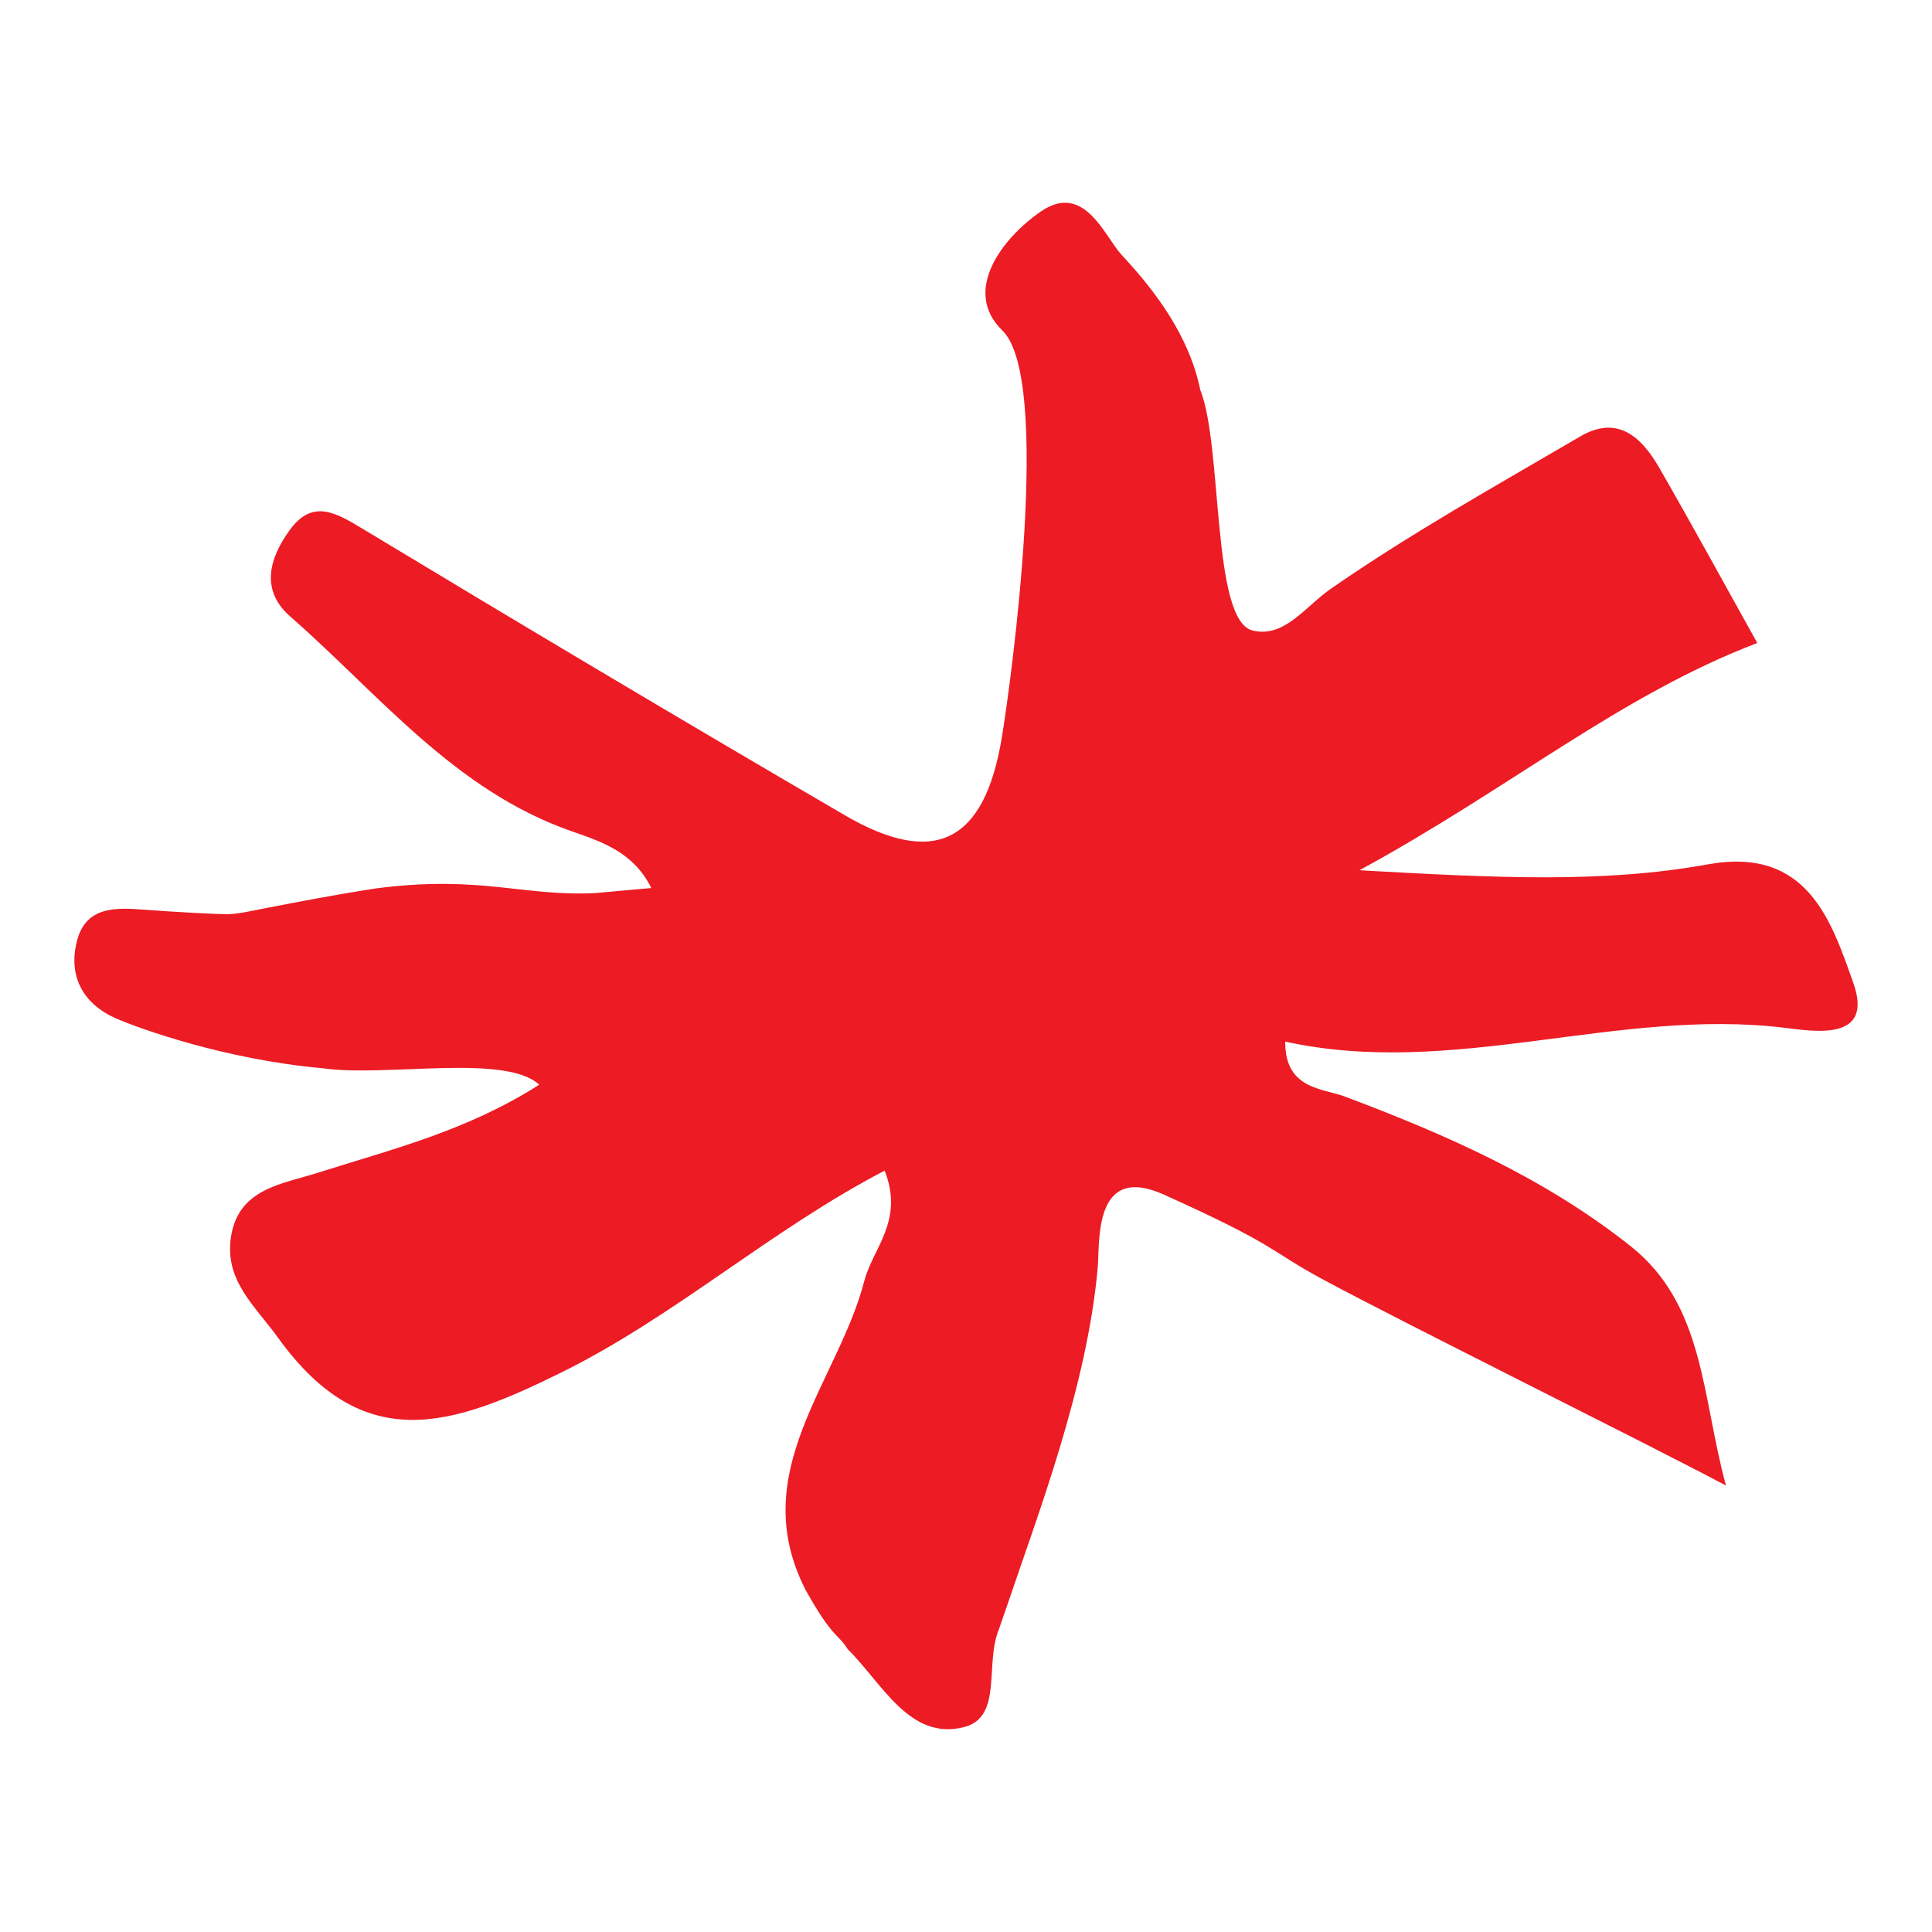
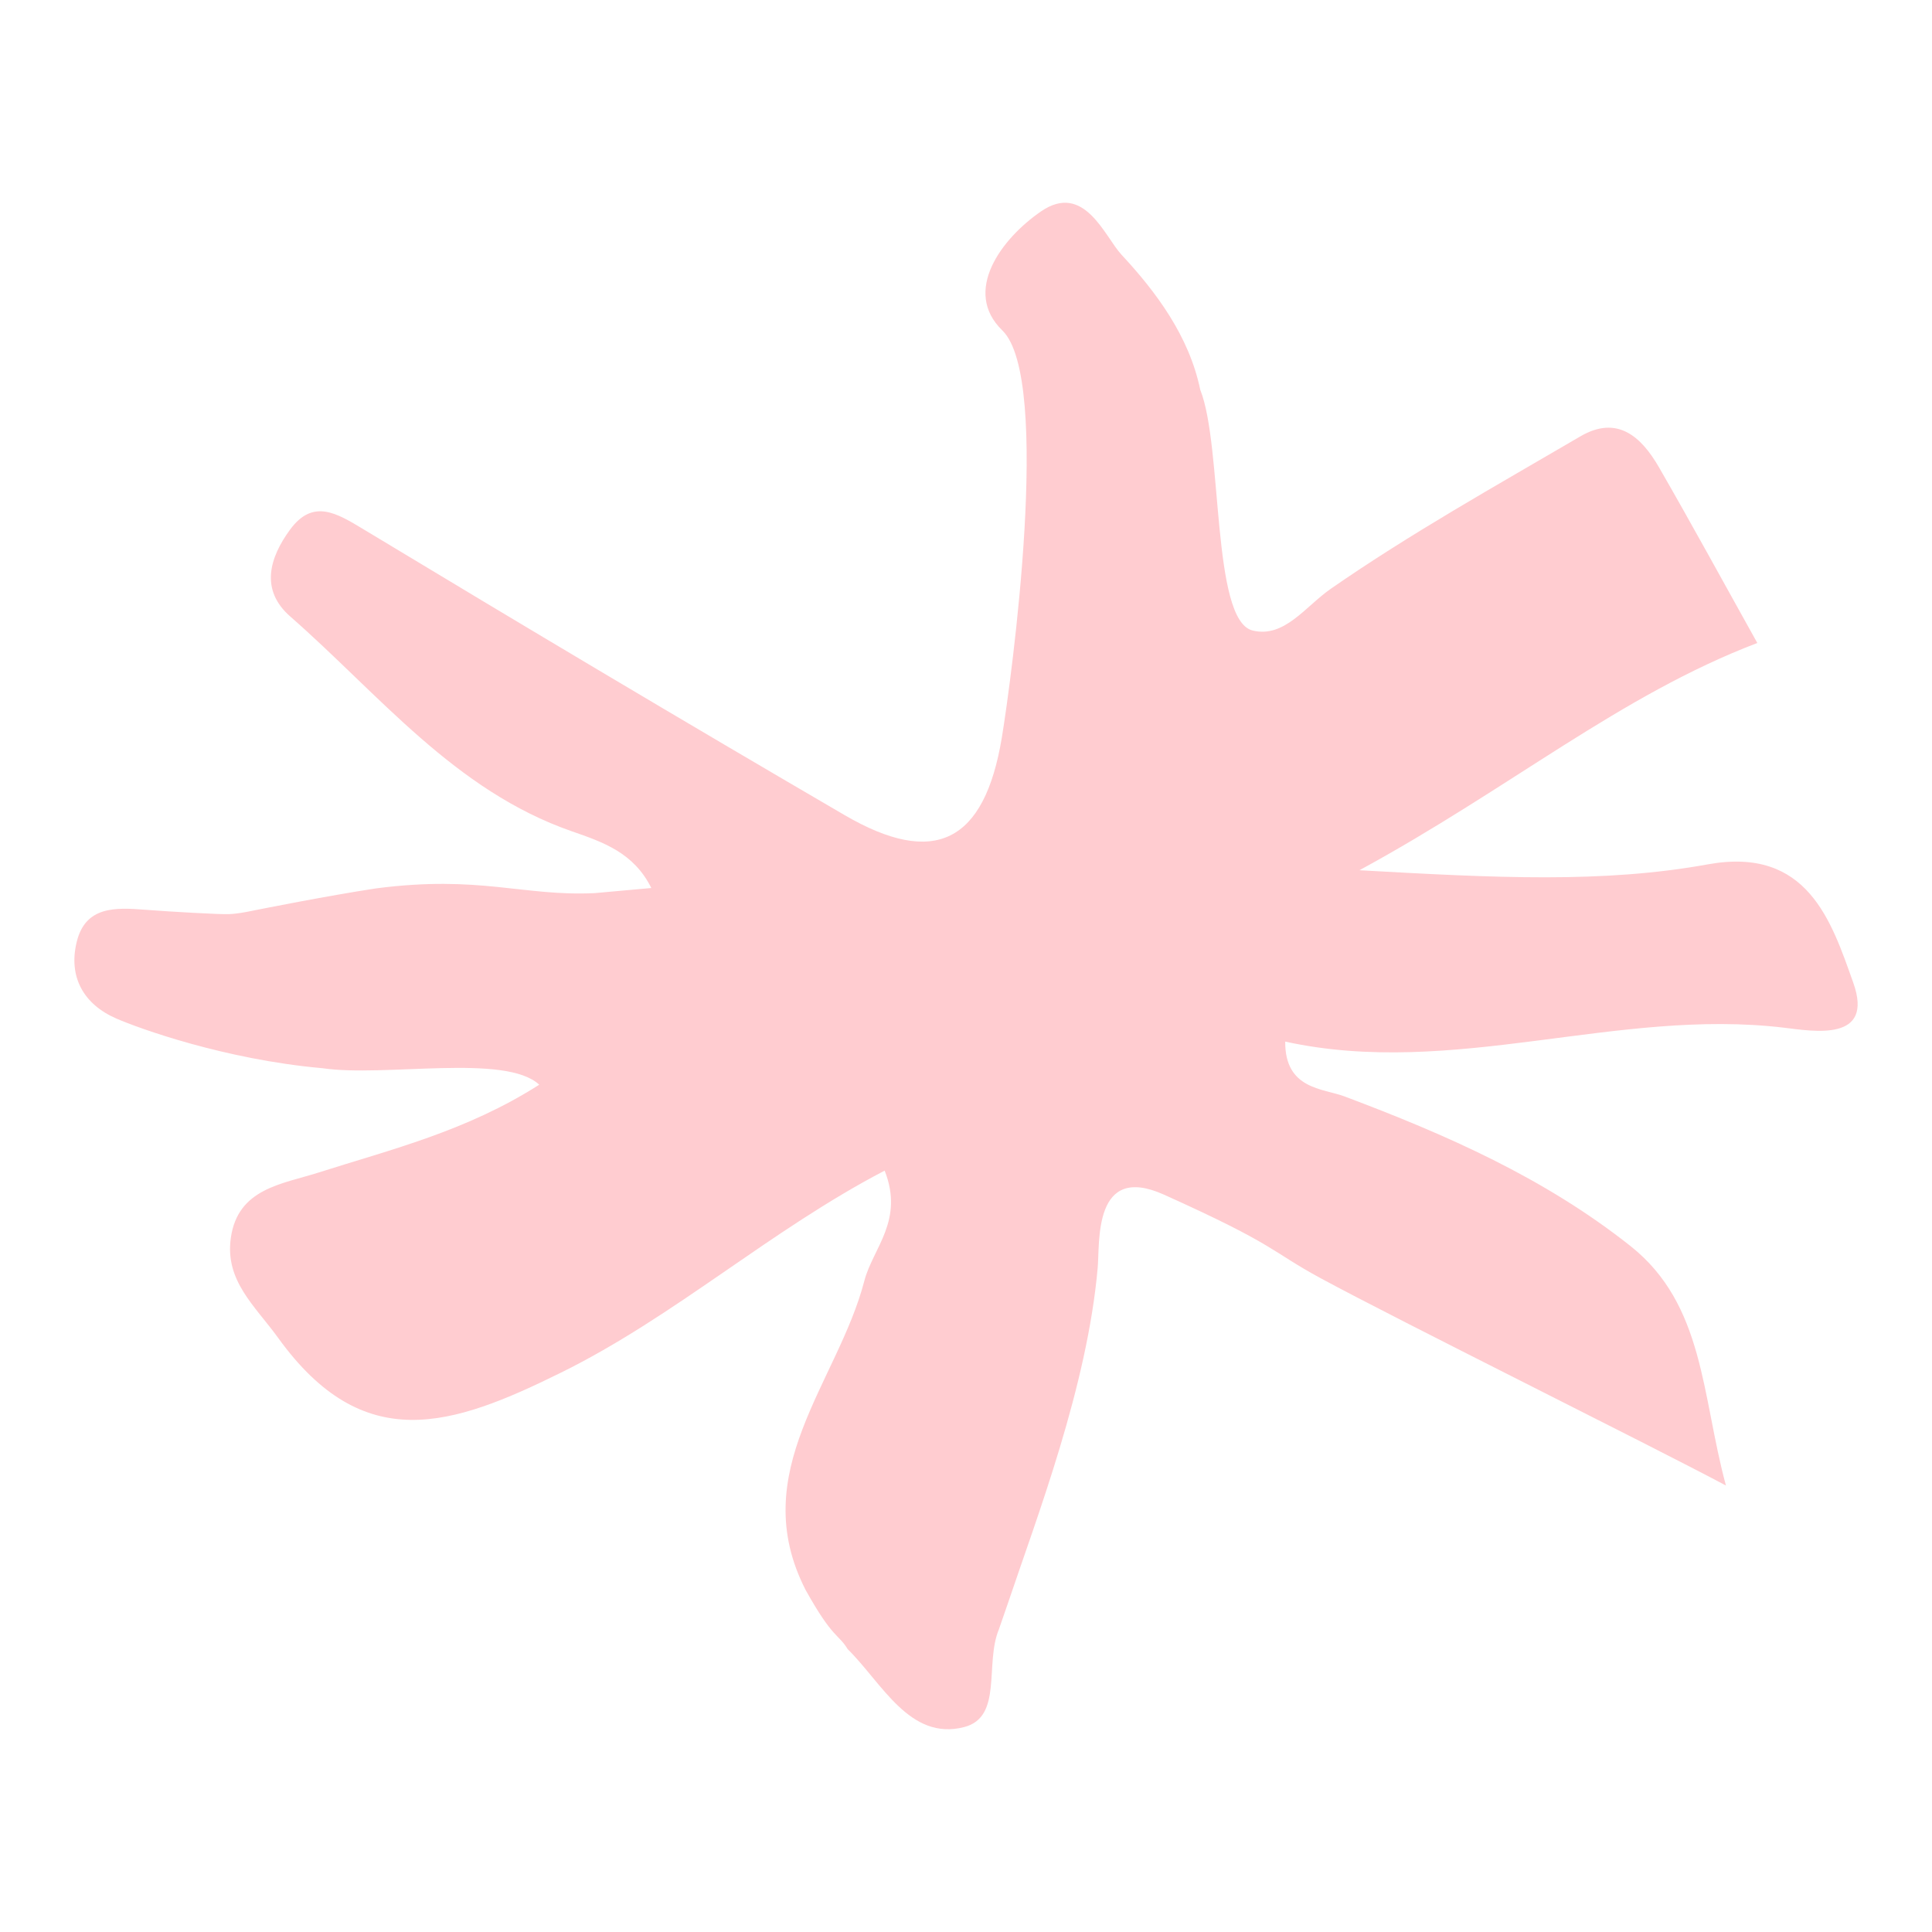
<svg xmlns="http://www.w3.org/2000/svg" version="1.1" id="Layer_1" x="0px" y="0px" width="250px" height="250px" viewBox="0 0 250 250" enable-background="new 0 0 250 250" xml:space="preserve">
-   <path fill="#EC1B24" d="M41.749,138.229c8.063,1.188,23.648-1.943,28.029,2.13c-9.444,6.021-19.134,8.362-28.559,11.368  c-4.707,1.502-10.434,2.043-11.347,8.439c-0.796,5.574,3.104,8.779,6.143,12.986c11.039,15.275,22.435,11.453,36.596,4.458  c14.741-7.279,27.025-18.397,41.862-26.132c2.549,6.476-1.52,10.005-2.629,14.271c-3.421,13.147-15.416,24.736-7.591,40.006  c3.559,6.378,4.184,5.598,5.435,7.642c4.455,4.385,8.015,11.899,15.067,10.087c5.05-1.301,2.634-8.188,4.511-12.675l1.108-3.206  c3.829-11.366,10.308-28.158,11.667-43.548c0.293-3.313-0.605-13.599,8.577-9.468c14.694,6.614,13.69,7.243,20.298,10.827  c9.813,5.322,42.568,21.562,52.421,26.814c-3.159-11.619-2.766-23.393-12.36-30.995c-11.146-8.83-23.828-14.402-36.98-19.349  c-2.82-1.059-7.732-0.909-7.693-7.099c21.779,4.757,42.903-4.406,64.579-1.795c3.812,0.458,11.658,1.854,8.931-5.816  c-2.842-7.986-5.922-17.662-18.821-15.326c-13.556,2.456-27.351,1.758-45.083,0.761c19.5-10.597,33.711-22.626,51.484-29.406  c-4.258-7.628-8.397-15.226-12.717-22.72c-2.264-3.924-5.365-6.835-10.187-4.012c-10.88,6.371-21.925,12.534-32.265,19.704  c-3.313,2.296-6.026,6.421-10.139,5.413c-5.341-1.309-3.837-23.801-6.773-31.146c-1.438-6.955-5.731-12.686-10.195-17.485  c-2.16-2.32-4.807-9.455-10.416-5.599c-5.107,3.513-10.219,10.337-5.001,15.401c6.466,6.277,1.175,45.191-0.067,52.688  c-2.256,13.616-8.741,16.794-20.35,10.025c-20.85-12.155-41.586-24.511-62.248-36.981c-3.493-2.107-6.552-4-9.523,0.07  c-2.624,3.595-3.899,7.762,0.04,11.209C49.067,89.854,58.817,102.29,73.99,107.57c4.02,1.396,8.02,2.756,10.288,7.339  c-2.783,0.25-5.051,0.457-7.318,0.661c-9.264,0.443-14.834-2.363-28.293-0.613c-6.542,1-14.658,2.628-16.756,3.043  c0,0-1.176,0.243-2.298,0.291c-1.122,0.048-7.263-0.297-10.884-0.572c-3.774-0.288-7.662-0.486-8.8,4.15  c-1.117,4.548,0.893,8.102,5.146,9.942C17.94,133.052,29.061,137.104,41.749,138.229z" />
+   <path fill="#FFCCD0" d="M41.749,138.229c8.063,1.188,23.648-1.942,28.029,2.131c-9.444,6.021-19.134,8.361-28.559,11.367  c-4.707,1.502-10.434,2.043-11.347,8.439c-0.796,5.574,3.104,8.779,6.143,12.986c11.039,15.275,22.435,11.453,36.596,4.457  c14.741-7.278,27.025-18.396,41.862-26.131c2.549,6.476-1.52,10.004-2.629,14.271c-3.421,13.147-15.416,24.735-7.591,40.006  c3.559,6.378,4.184,5.599,5.435,7.642c4.455,4.386,8.015,11.899,15.067,10.088c5.05-1.301,2.634-8.188,4.511-12.676l1.108-3.205  c3.829-11.367,10.308-28.158,11.667-43.549c0.293-3.313-0.605-13.599,8.577-9.468c14.694,6.614,13.69,7.243,20.298,10.827  c9.813,5.322,42.568,21.563,52.421,26.814c-3.159-11.619-2.767-23.394-12.36-30.996c-11.146-8.83-23.828-14.401-36.979-19.349  c-2.819-1.059-7.731-0.909-7.692-7.099c21.778,4.757,42.902-4.406,64.578-1.795c3.813,0.457,11.658,1.854,8.932-5.816  c-2.842-7.986-5.922-17.662-18.821-15.326c-13.556,2.456-27.351,1.758-45.083,0.761c19.5-10.597,33.711-22.626,51.484-29.406  c-4.258-7.628-8.397-15.226-12.717-22.72c-2.265-3.924-5.365-6.835-10.188-4.012c-10.881,6.371-21.926,12.534-32.266,19.704  c-3.313,2.296-6.025,6.421-10.139,5.413c-5.341-1.309-3.837-23.801-6.773-31.146c-1.438-6.955-5.73-12.686-10.194-17.485  c-2.16-2.32-4.808-9.455-10.416-5.599c-5.106,3.513-10.219,10.337-5.001,15.401c6.466,6.277,1.175,45.191-0.066,52.688  c-2.257,13.616-8.742,16.794-20.351,10.025c-20.85-12.155-41.586-24.511-62.248-36.981c-3.493-2.107-6.552-4-9.523,0.07  c-2.624,3.595-3.899,7.762,0.04,11.209c11.514,10.084,21.264,22.52,36.437,27.8c4.02,1.396,8.02,2.756,10.288,7.339  c-2.783,0.25-5.051,0.457-7.318,0.661c-9.264,0.443-14.834-2.363-28.293-0.613c-6.542,1-14.658,2.628-16.756,3.043  c0,0-1.176,0.243-2.298,0.291c-1.122,0.048-7.263-0.297-10.884-0.572c-3.774-0.288-7.662-0.486-8.8,4.15  c-1.117,4.548,0.893,8.102,5.146,9.941C17.94,133.053,29.061,137.104,41.749,138.229z" />
</svg>
